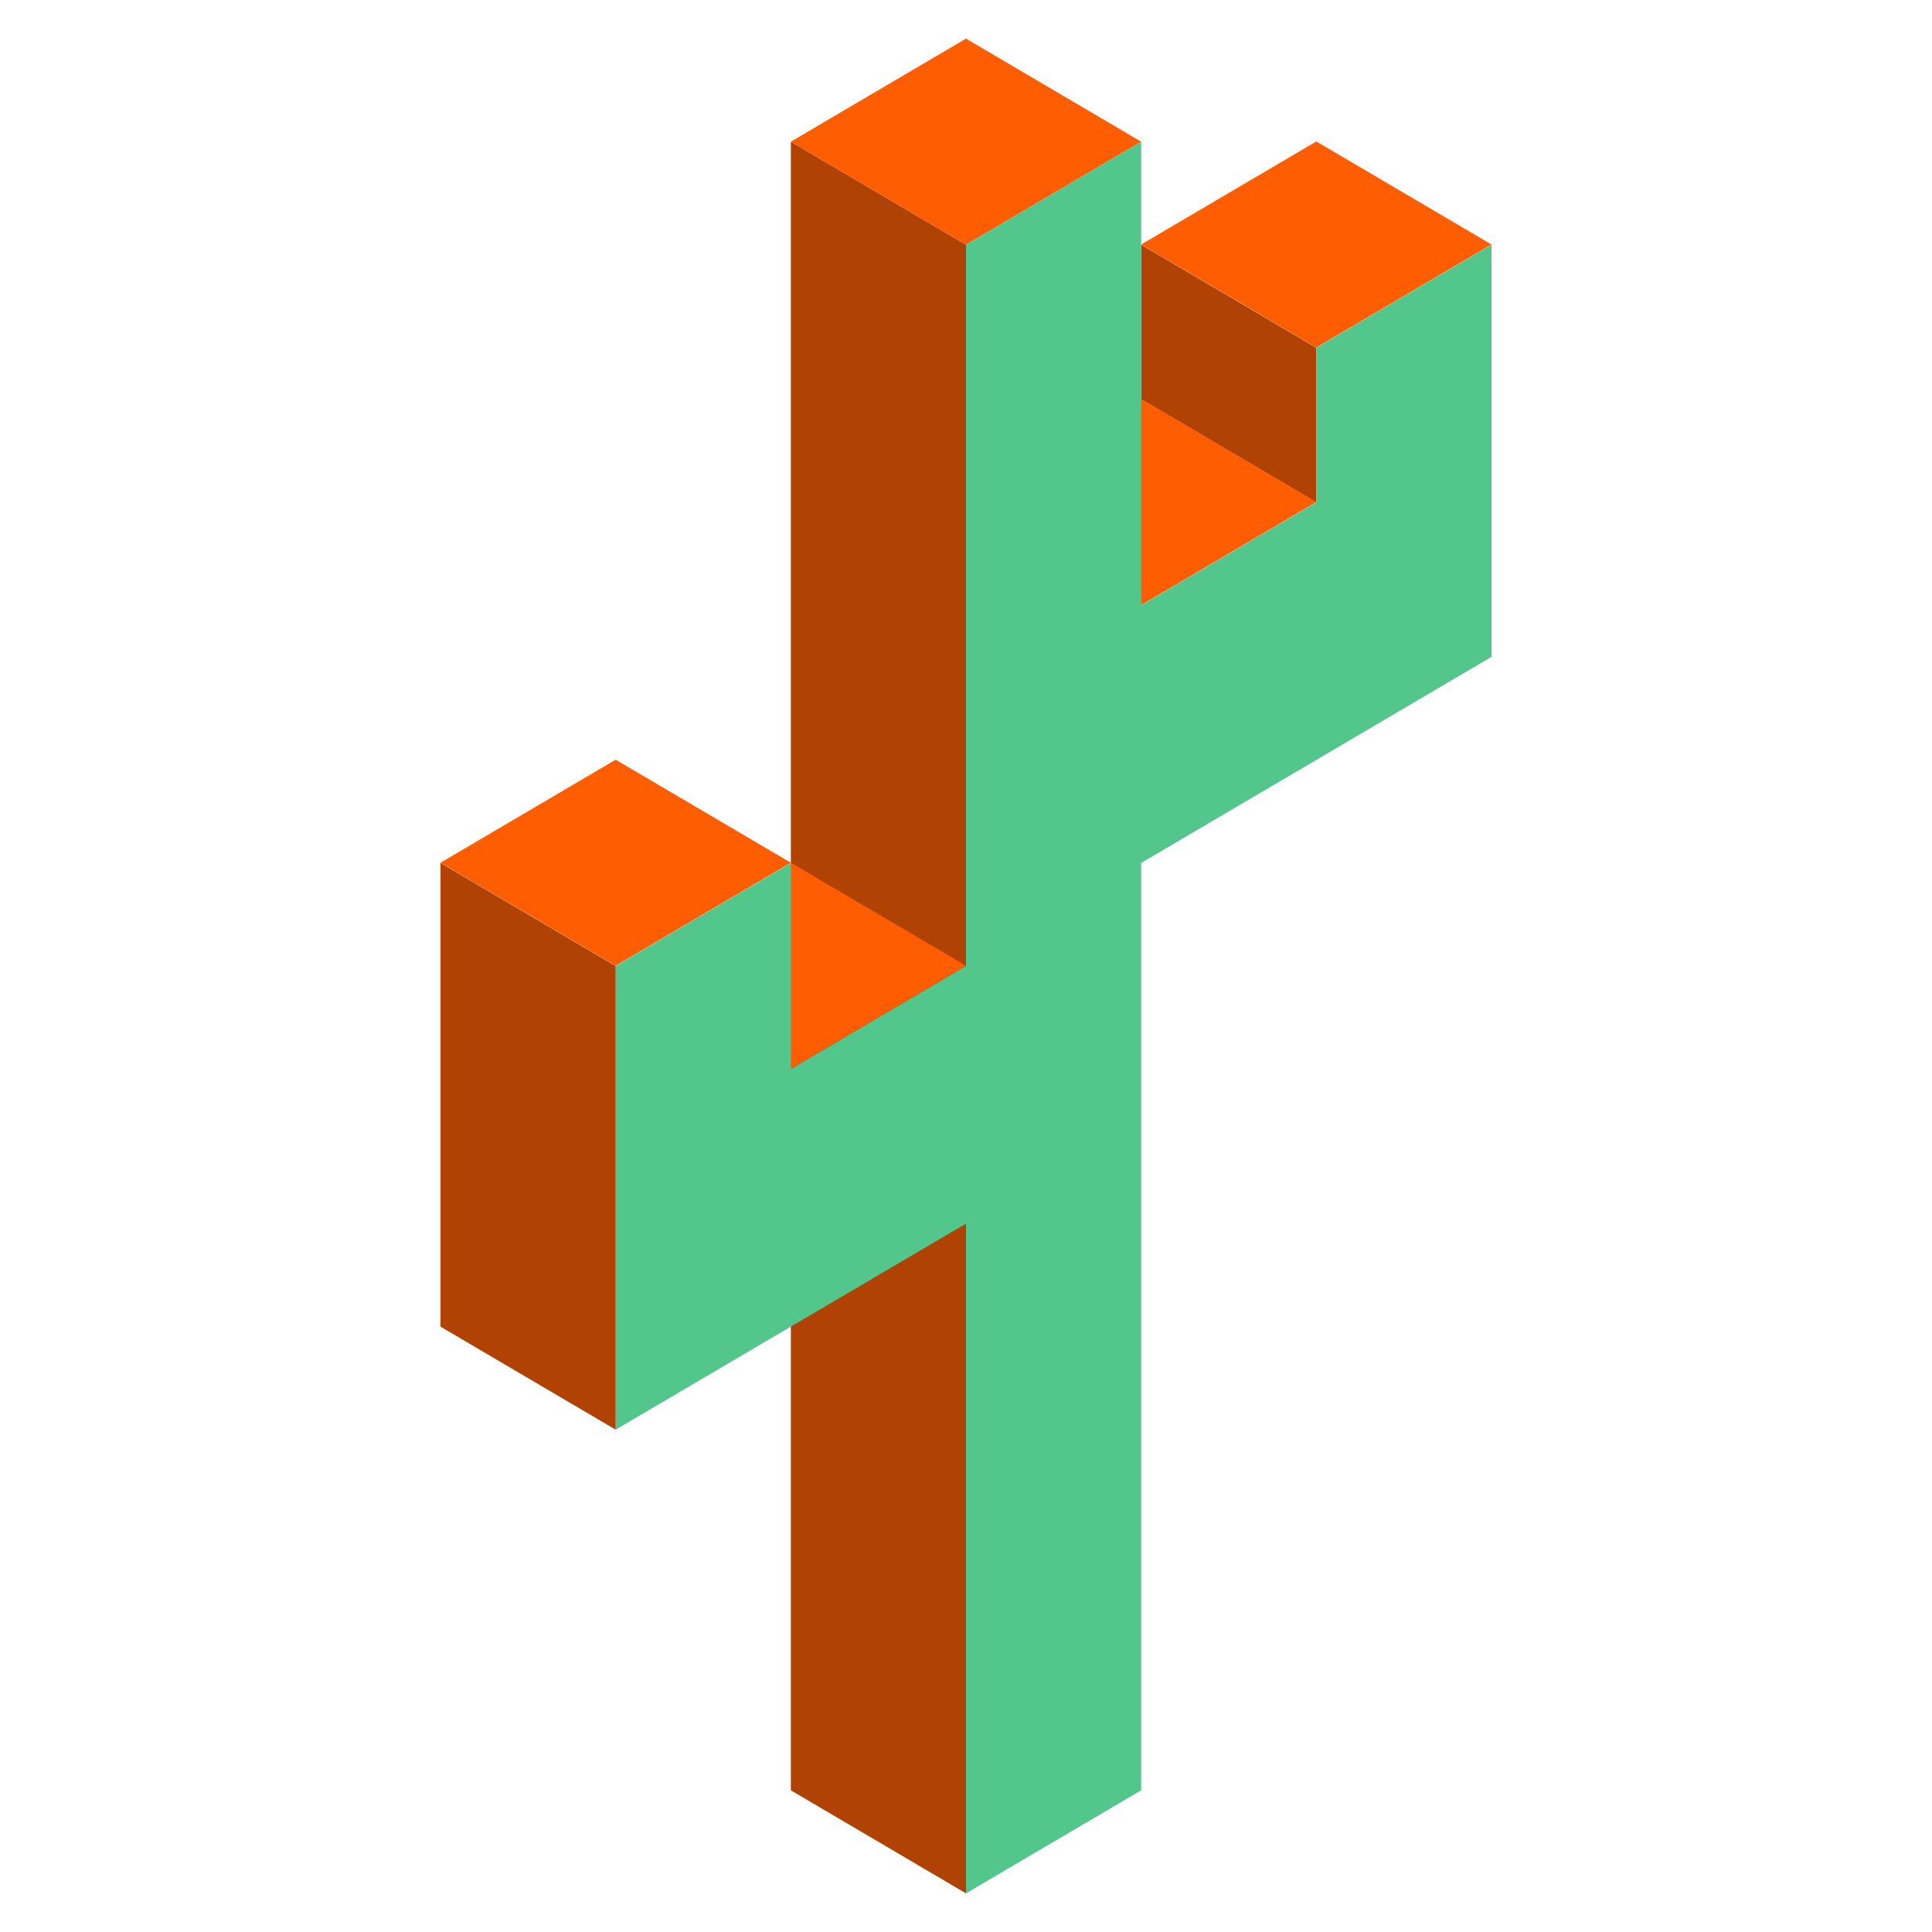
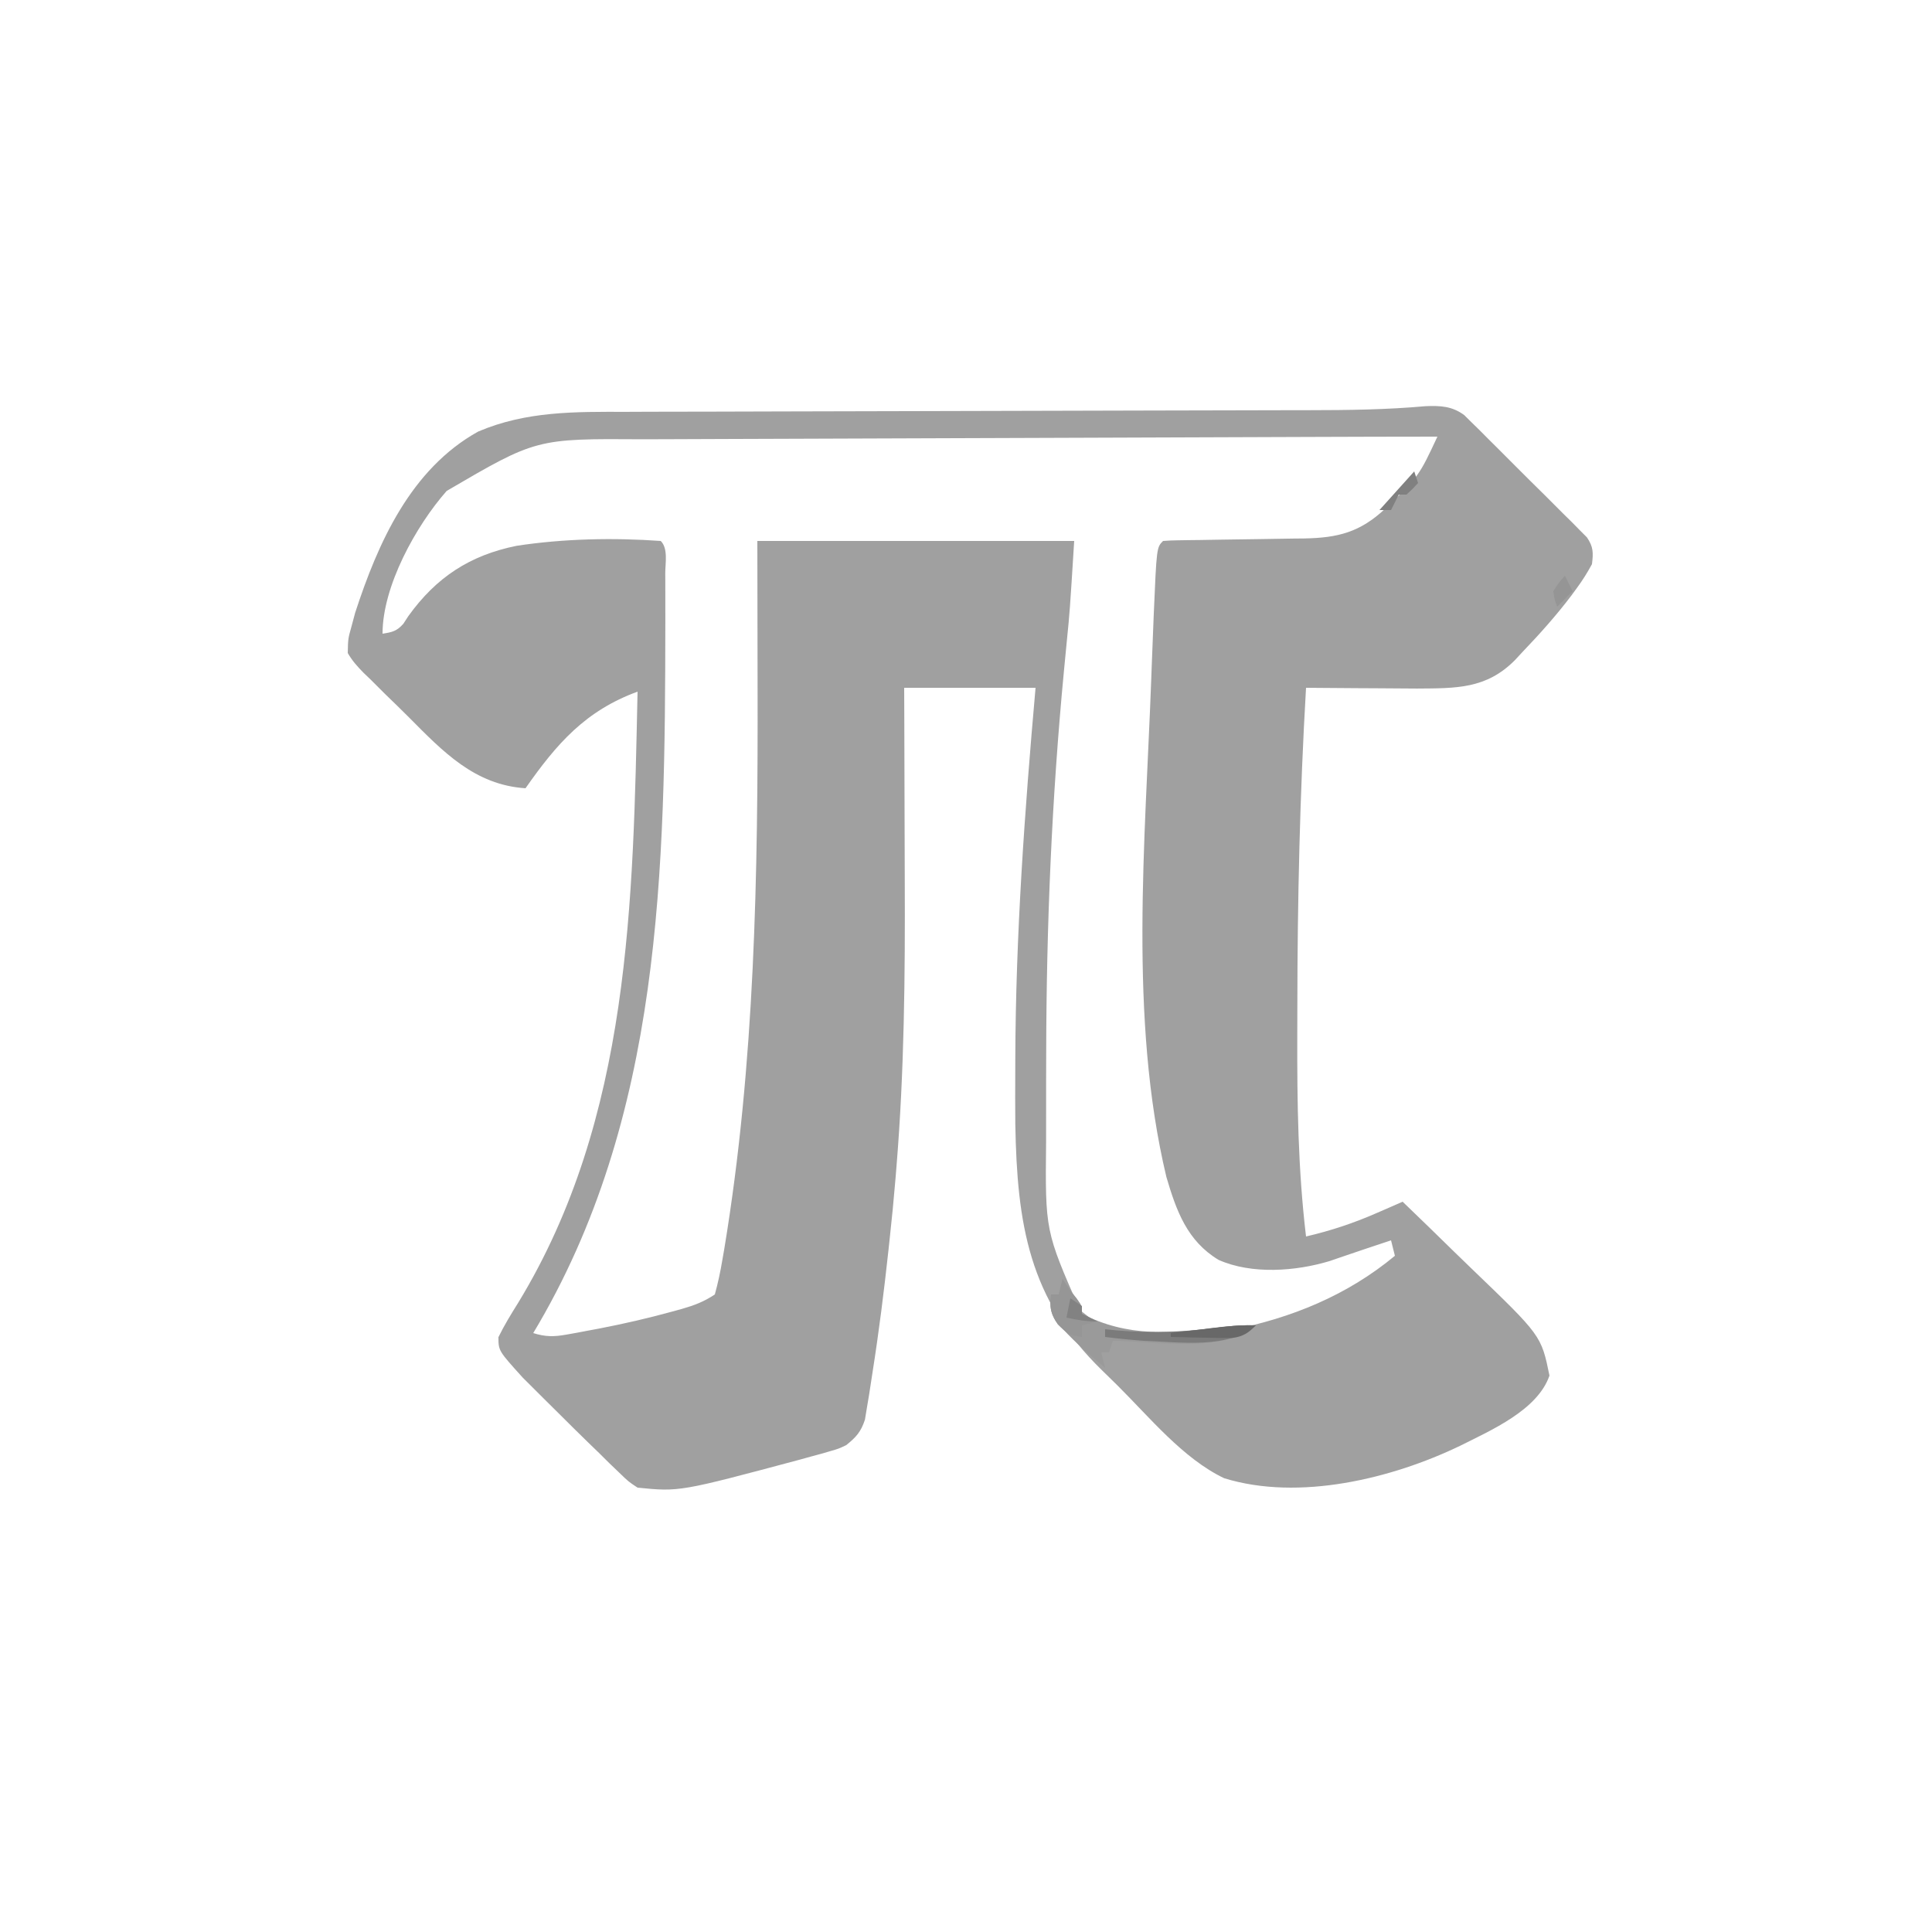
- <svg xmlns="http://www.w3.org/2000/svg" fill="none" viewBox="0 0 500 500">
-   <path fill="#B04304" d="M295.334 103.333v-40L340.667 90v40l-45.333-26.667ZM250.001 63.333l-45.334-26.666v426.666L250.001 490V63.333Z" />
-   <path fill="#FF5D01" d="m250.001 129.944 45.333-26.667 45.333 26.667-45.333 26.667-45.333-26.667ZM204.667 36.667 250.001 10l45.333 26.667-45.333 26.666-45.334-26.666ZM295.334 63.277l45.333-26.666L386 63.277l-45.333 26.667-45.333-26.667ZM114 223.277l45.333-26.667 45.334 26.667-45.334 26.667L114 223.277ZM250 249.944l-45.333-26.667v53.333L250 249.944Z" />
-   <path fill="#53C68C" d="m250 63.333 45.333-26.666v120L340.667 130V90L386 63.333V170l-90.667 53.333v240L250 490V316.667L159.333 370V250l45.334-26.667v53.334L250 250V63.333Z" />
-   <path fill="#B04304" d="M159.333 250 114 223.334v120L159.333 370V250Z" />
+ <svg xmlns="http://www.w3.org/2000/svg" version="1.1" width="500" height="500">
+   <path d="M0 0 C0.611 0.604 1.221 1.209 1.851 1.832 C2.551 2.516 3.251 3.201 3.973 3.906 C5.082 5.023 5.082 5.023 6.215 6.163 C6.984 6.926 7.754 7.69 8.547 8.477 C10.17 10.092 11.788 11.713 13.401 13.339 C15.875 15.827 18.372 18.291 20.873 20.753 C22.446 22.325 24.019 23.9 25.59 25.475 C26.339 26.212 27.089 26.949 27.862 27.708 C28.547 28.405 29.231 29.102 29.936 29.82 C30.543 30.428 31.15 31.035 31.775 31.661 C33.454 34.155 33.428 35.631 33.07 38.585 C31.824 40.875 30.604 42.816 29.07 44.897 C28.634 45.492 28.199 46.088 27.75 46.701 C23.837 51.867 19.552 56.659 15.07 61.335 C14.431 62.026 13.791 62.717 13.132 63.43 C5.675 70.943 -2.159 70.702 -12.219 70.78 C-15.665 70.776 -19.11 70.743 -22.555 70.71 C-24.34 70.7 -26.125 70.69 -27.91 70.682 C-32.25 70.66 -36.59 70.626 -40.93 70.585 C-42.533 98.133 -43.153 125.645 -43.177 153.234 C-43.18 155.623 -43.187 158.012 -43.195 160.401 C-43.248 177.894 -43.011 195.186 -40.93 212.585 C-34.536 211.097 -28.539 209.112 -22.532 206.467 C-21.893 206.19 -21.254 205.912 -20.595 205.626 C-19.039 204.949 -17.484 204.267 -15.93 203.585 C-11.459 207.881 -7.014 212.2 -2.588 216.542 C-1.083 218.012 0.428 219.476 1.945 220.932 C19.949 238.229 19.949 238.229 22.07 248.585 C19.004 257.522 6.912 262.756 -1.075 266.764 C-18.673 275.244 -42.744 281.129 -62.118 275.147 C-72.781 270.061 -81.478 259.309 -89.8 251.065 C-91.099 249.783 -92.403 248.506 -93.712 247.235 C-112.678 228.813 -115.706 209.37 -116.17 183.524 C-116.214 178.918 -116.206 174.315 -116.18 169.71 C-116.177 168.724 -116.174 167.738 -116.172 166.722 C-116.067 134.543 -113.761 102.626 -110.93 70.585 C-122.15 70.585 -133.37 70.585 -144.93 70.585 C-144.92 73.169 -144.909 75.752 -144.898 78.414 C-144.865 87.1 -144.843 95.785 -144.826 104.47 C-144.816 109.718 -144.802 114.967 -144.779 120.216 C-144.673 145.086 -144.896 169.787 -146.93 194.585 C-147.008 195.553 -147.086 196.521 -147.167 197.519 C-147.616 202.945 -148.147 208.36 -148.743 213.772 C-148.867 214.928 -148.867 214.928 -148.994 216.106 C-150.142 226.682 -151.46 237.231 -153.119 247.74 C-153.422 249.658 -153.713 251.579 -154.003 253.499 C-154.196 254.644 -154.388 255.788 -154.586 256.967 C-154.749 257.961 -154.912 258.956 -155.08 259.98 C-156.112 263.142 -157.352 264.511 -159.93 266.585 C-161.883 267.51 -161.883 267.51 -163.965 268.112 C-164.762 268.345 -165.558 268.577 -166.379 268.817 C-167.241 269.049 -168.104 269.282 -168.993 269.522 C-169.896 269.773 -170.799 270.024 -171.729 270.282 C-203.073 278.669 -203.073 278.669 -213.93 277.585 C-216.304 276.009 -216.304 276.009 -218.594 273.784 C-219.454 272.961 -220.314 272.137 -221.201 271.289 C-222.101 270.397 -223.002 269.504 -223.93 268.585 C-225.316 267.244 -225.316 267.244 -226.73 265.876 C-229.125 263.545 -231.501 261.199 -233.864 258.836 C-235.319 257.383 -236.783 255.938 -238.246 254.493 C-239.191 253.551 -240.135 252.609 -241.078 251.667 C-241.916 250.834 -242.753 250.001 -243.615 249.143 C-249.924 242.172 -249.924 242.172 -249.938 238.639 C-248.418 235.541 -246.635 232.63 -244.805 229.71 C-215.711 181.922 -215.102 125.834 -213.93 71.585 C-227.429 76.518 -234.864 85.07 -242.93 96.585 C-256.1 95.726 -264.306 87.086 -273.129 78.202 C-275.129 76.198 -277.161 74.231 -279.198 72.264 C-280.479 70.99 -281.758 69.714 -283.035 68.436 C-283.644 67.854 -284.252 67.271 -284.878 66.671 C-286.475 65.029 -287.796 63.575 -288.93 61.585 C-288.855 57.869 -288.855 57.869 -287.93 54.585 C-287.63 53.462 -287.329 52.339 -287.02 51.182 C-281.115 33.067 -272.642 13.977 -255.18 4.272 C-242.72 -1.035 -230.145 -0.854 -216.864 -0.832 C-214.758 -0.839 -212.653 -0.848 -210.547 -0.858 C-204.861 -0.881 -199.175 -0.886 -193.489 -0.889 C-187.517 -0.894 -181.545 -0.918 -175.573 -0.939 C-164.262 -0.978 -152.951 -1.002 -141.639 -1.02 C-121.401 -1.054 -101.162 -1.112 -80.924 -1.174 C-73.832 -1.196 -66.74 -1.211 -59.648 -1.221 C-55.223 -1.228 -50.797 -1.239 -46.372 -1.251 C-44.333 -1.255 -42.295 -1.258 -40.256 -1.259 C-30.109 -1.265 -20.061 -1.388 -9.95 -2.3 C-6.111 -2.447 -3.14 -2.303 0 0 Z M-22.916 5.609 C-23.798 5.612 -24.68 5.615 -25.589 5.617 C-28.534 5.626 -31.478 5.635 -34.422 5.645 C-35.456 5.648 -36.49 5.651 -37.555 5.654 C-57.923 5.718 -78.291 5.793 -98.659 5.872 C-111.622 5.922 -124.584 5.969 -137.546 6.007 C-148.87 6.04 -160.194 6.079 -171.517 6.127 C-177.504 6.153 -183.49 6.174 -189.476 6.188 C-195.113 6.201 -200.749 6.223 -206.385 6.252 C-208.445 6.261 -210.505 6.267 -212.565 6.269 C-240.162 6.086 -240.162 6.086 -263.325 19.632 C-271.276 28.644 -279.93 44.263 -279.93 56.585 C-277.451 56.209 -276.232 55.926 -274.543 54.018 C-274.114 53.36 -273.685 52.701 -273.243 52.022 C-266.05 42.014 -257.341 36.279 -245.227 33.839 C-233.085 31.981 -220.166 31.716 -207.93 32.585 C-205.971 34.544 -206.766 38.331 -206.762 41.007 C-206.758 41.793 -206.754 42.58 -206.749 43.39 C-206.739 46.038 -206.74 48.686 -206.743 51.335 C-206.743 52.25 -206.743 53.166 -206.743 54.109 C-206.828 117.373 -207.473 181.906 -240.93 237.585 C-237.802 238.566 -235.574 238.56 -232.36 237.983 C-231.471 237.825 -230.583 237.667 -229.668 237.504 C-228.723 237.324 -227.778 237.145 -226.805 236.96 C-225.834 236.779 -224.863 236.598 -223.862 236.411 C-217.42 235.169 -211.067 233.705 -204.743 231.96 C-203.995 231.754 -203.248 231.548 -202.478 231.336 C-199.224 230.398 -196.771 229.479 -193.93 227.585 C-193.109 224.595 -192.504 221.757 -191.993 218.71 C-191.744 217.283 -191.744 217.283 -191.491 215.828 C-183.517 167.656 -182.752 118.843 -182.868 70.147 C-182.888 57.752 -182.909 45.356 -182.93 32.585 C-155.87 32.585 -128.81 32.585 -100.93 32.585 C-102.07 50.82 -102.07 50.82 -102.832 58.436 C-103.002 60.189 -103.171 61.942 -103.339 63.695 C-103.469 65.04 -103.469 65.04 -103.601 66.412 C-106.737 99.36 -108.115 132.016 -108.175 165.109 C-108.18 167.5 -108.188 169.891 -108.196 172.282 C-108.208 176.106 -108.208 179.93 -108.199 183.754 C-108.197 185.171 -108.198 186.589 -108.202 188.007 C-108.436 211.127 -108.436 211.127 -99.43 231.647 C-98.605 232.287 -97.78 232.926 -96.93 233.585 C-96.327 234.094 -95.723 234.603 -95.102 235.128 C-85.771 241.387 -70.837 238.699 -60.328 236.796 C-44.7 233.695 -30.306 227.85 -17.93 217.585 C-18.26 216.265 -18.59 214.945 -18.93 213.585 C-19.748 213.857 -19.748 213.857 -20.582 214.135 C-22.171 214.665 -23.759 215.193 -25.348 215.721 C-27.019 216.28 -28.689 216.845 -30.356 217.417 C-31.123 217.678 -31.89 217.94 -32.68 218.21 C-33.376 218.449 -34.072 218.689 -34.789 218.936 C-43.61 221.608 -54.959 222.455 -63.555 218.647 C-71.697 213.743 -74.489 205.951 -77.071 197.186 C-86.85 156.202 -82.522 110.138 -80.993 68.46 C-80.949 67.276 -80.906 66.093 -80.861 64.873 C-80.734 61.503 -80.602 58.134 -80.465 54.764 C-80.427 53.778 -80.388 52.792 -80.348 51.775 C-79.599 34.254 -79.599 34.254 -77.93 32.585 C-76.586 32.473 -75.237 32.428 -73.889 32.411 C-73.03 32.398 -72.172 32.384 -71.288 32.37 C-70.352 32.36 -69.417 32.349 -68.453 32.339 C-66.483 32.306 -64.513 32.272 -62.543 32.239 C-59.43 32.192 -56.316 32.147 -53.202 32.108 C-50.202 32.068 -47.203 32.016 -44.203 31.964 C-43.28 31.955 -42.357 31.947 -41.406 31.938 C-32.632 31.772 -26.943 30.325 -20.418 24.217 C-11.679 15.756 -11.679 15.756 -6.93 5.585 C-12.259 5.582 -17.587 5.593 -22.916 5.609 Z " fill="#A0A0A0" transform="translate(378.93,107.4153)" />
+   <path d="M0 0 C0.66 0.99 1.32 1.98 2 3 C2.536 3.681 3.072 4.361 3.625 5.062 C5 7 5 7 5 9 C16.793 15.115 28.232 14.151 41.031 12.473 C44.089 12.108 46.933 11.897 50 12 C41.397 19.411 23.831 16.099 13 16 C12.67 16.99 12.34 17.98 12 19 C11.34 19 10.68 19 10 19 C10.33 20.32 10.66 21.64 11 23 C7.123 19.835 3.472 16.605 0.062 12.938 C-0.524 12.307 -1.111 11.677 -1.715 11.027 C-3.301 8.525 -3.247 6.909 -3 4 C-2.34 4 -1.68 4 -1 4 C-0.67 2.68 -0.34 1.36 0 0 Z " fill="#9A9A9A" transform="translate(275,331)" />
+   <path d="M0 0 C0.66 0.99 1.32 1.98 2 3 C2.536 3.681 3.072 4.361 3.625 5.062 C5 7 5 7 5 9 C6.32 9.66 7.64 10.32 9 11 C7.68 11.33 6.36 11.66 5 12 C5 12.99 5 13.98 5 15 C1.946 14.673 0.969 13.969 -1.25 11.75 C-3.134 8.79 -3.391 7.425 -3 4 C-2.34 4 -1.68 4 -1 4 C-0.67 2.68 -0.34 1.36 0 0 Z " fill="#969696" transform="translate(275,331)" />
+   <path d="M0 0 C-7.11 6.24 -20.053 4.29 -29 4 C-32.346 3.751 -35.672 3.421 -39 3 C-39 2.34 -39 1.68 -39 1 C-37.581 1.143 -37.581 1.143 -36.133 1.289 C-26.821 2.11 -18.122 1.71 -8.863 0.473 C-5.841 0.103 -3.034 -0.102 0 0 Z " fill="#7B7B7B" transform="translate(325,343)" />
+   <path d="M0 0 C-1.843 1.929 -3.349 2.92 -6.018 3.248 C-8.434 3.295 -10.834 3.261 -13.25 3.188 C-14.09 3.174 -14.931 3.16 -15.797 3.146 C-17.865 3.111 -19.933 3.057 -22 3 C-22 2.67 -22 2.34 -22 2 C-19.271 1.663 -16.542 1.33 -13.812 1 C-13.044 0.905 -12.275 0.809 -11.482 0.711 C-7.631 0.248 -3.888 -0.125 0 0 Z " fill="#686868" transform="translate(325,343)" />
+   <path d="M0 0 C0.33 0.99 0.66 1.98 1 3 C-0.375 4.5 -0.375 4.5 -2 6 C-2.66 6 -3.32 6 -4 6 C-4.66 7.32 -5.32 8.64 -6 10 C-6.99 10 -7.98 10 -9 10 C-6.03 6.7 -3.06 3.4 0 0 Z " fill="#808080" transform="translate(366,122)" />
+   <path d="M0 0 C1.485 0.99 1.485 0.99 3 2 C3 2.66 3 3.32 3 4 C4.32 4.66 5.64 5.32 7 6 C4.16 6 1.763 5.597 -1 5 C-0.67 3.35 -0.34 1.7 0 0 Z " fill="#828282" transform="translate(277,336)" />
+   <path d="M0 0 C0.66 1.32 1.32 2.64 2 4 C0.68 5.32 -0.64 6.64 -2 8 C-2.688 6.25 -2.688 6.25 -3 4 C-1.562 1.75 -1.562 1.75 0 0 Z " fill="#959595" transform="translate(405,149)" />
</svg>
